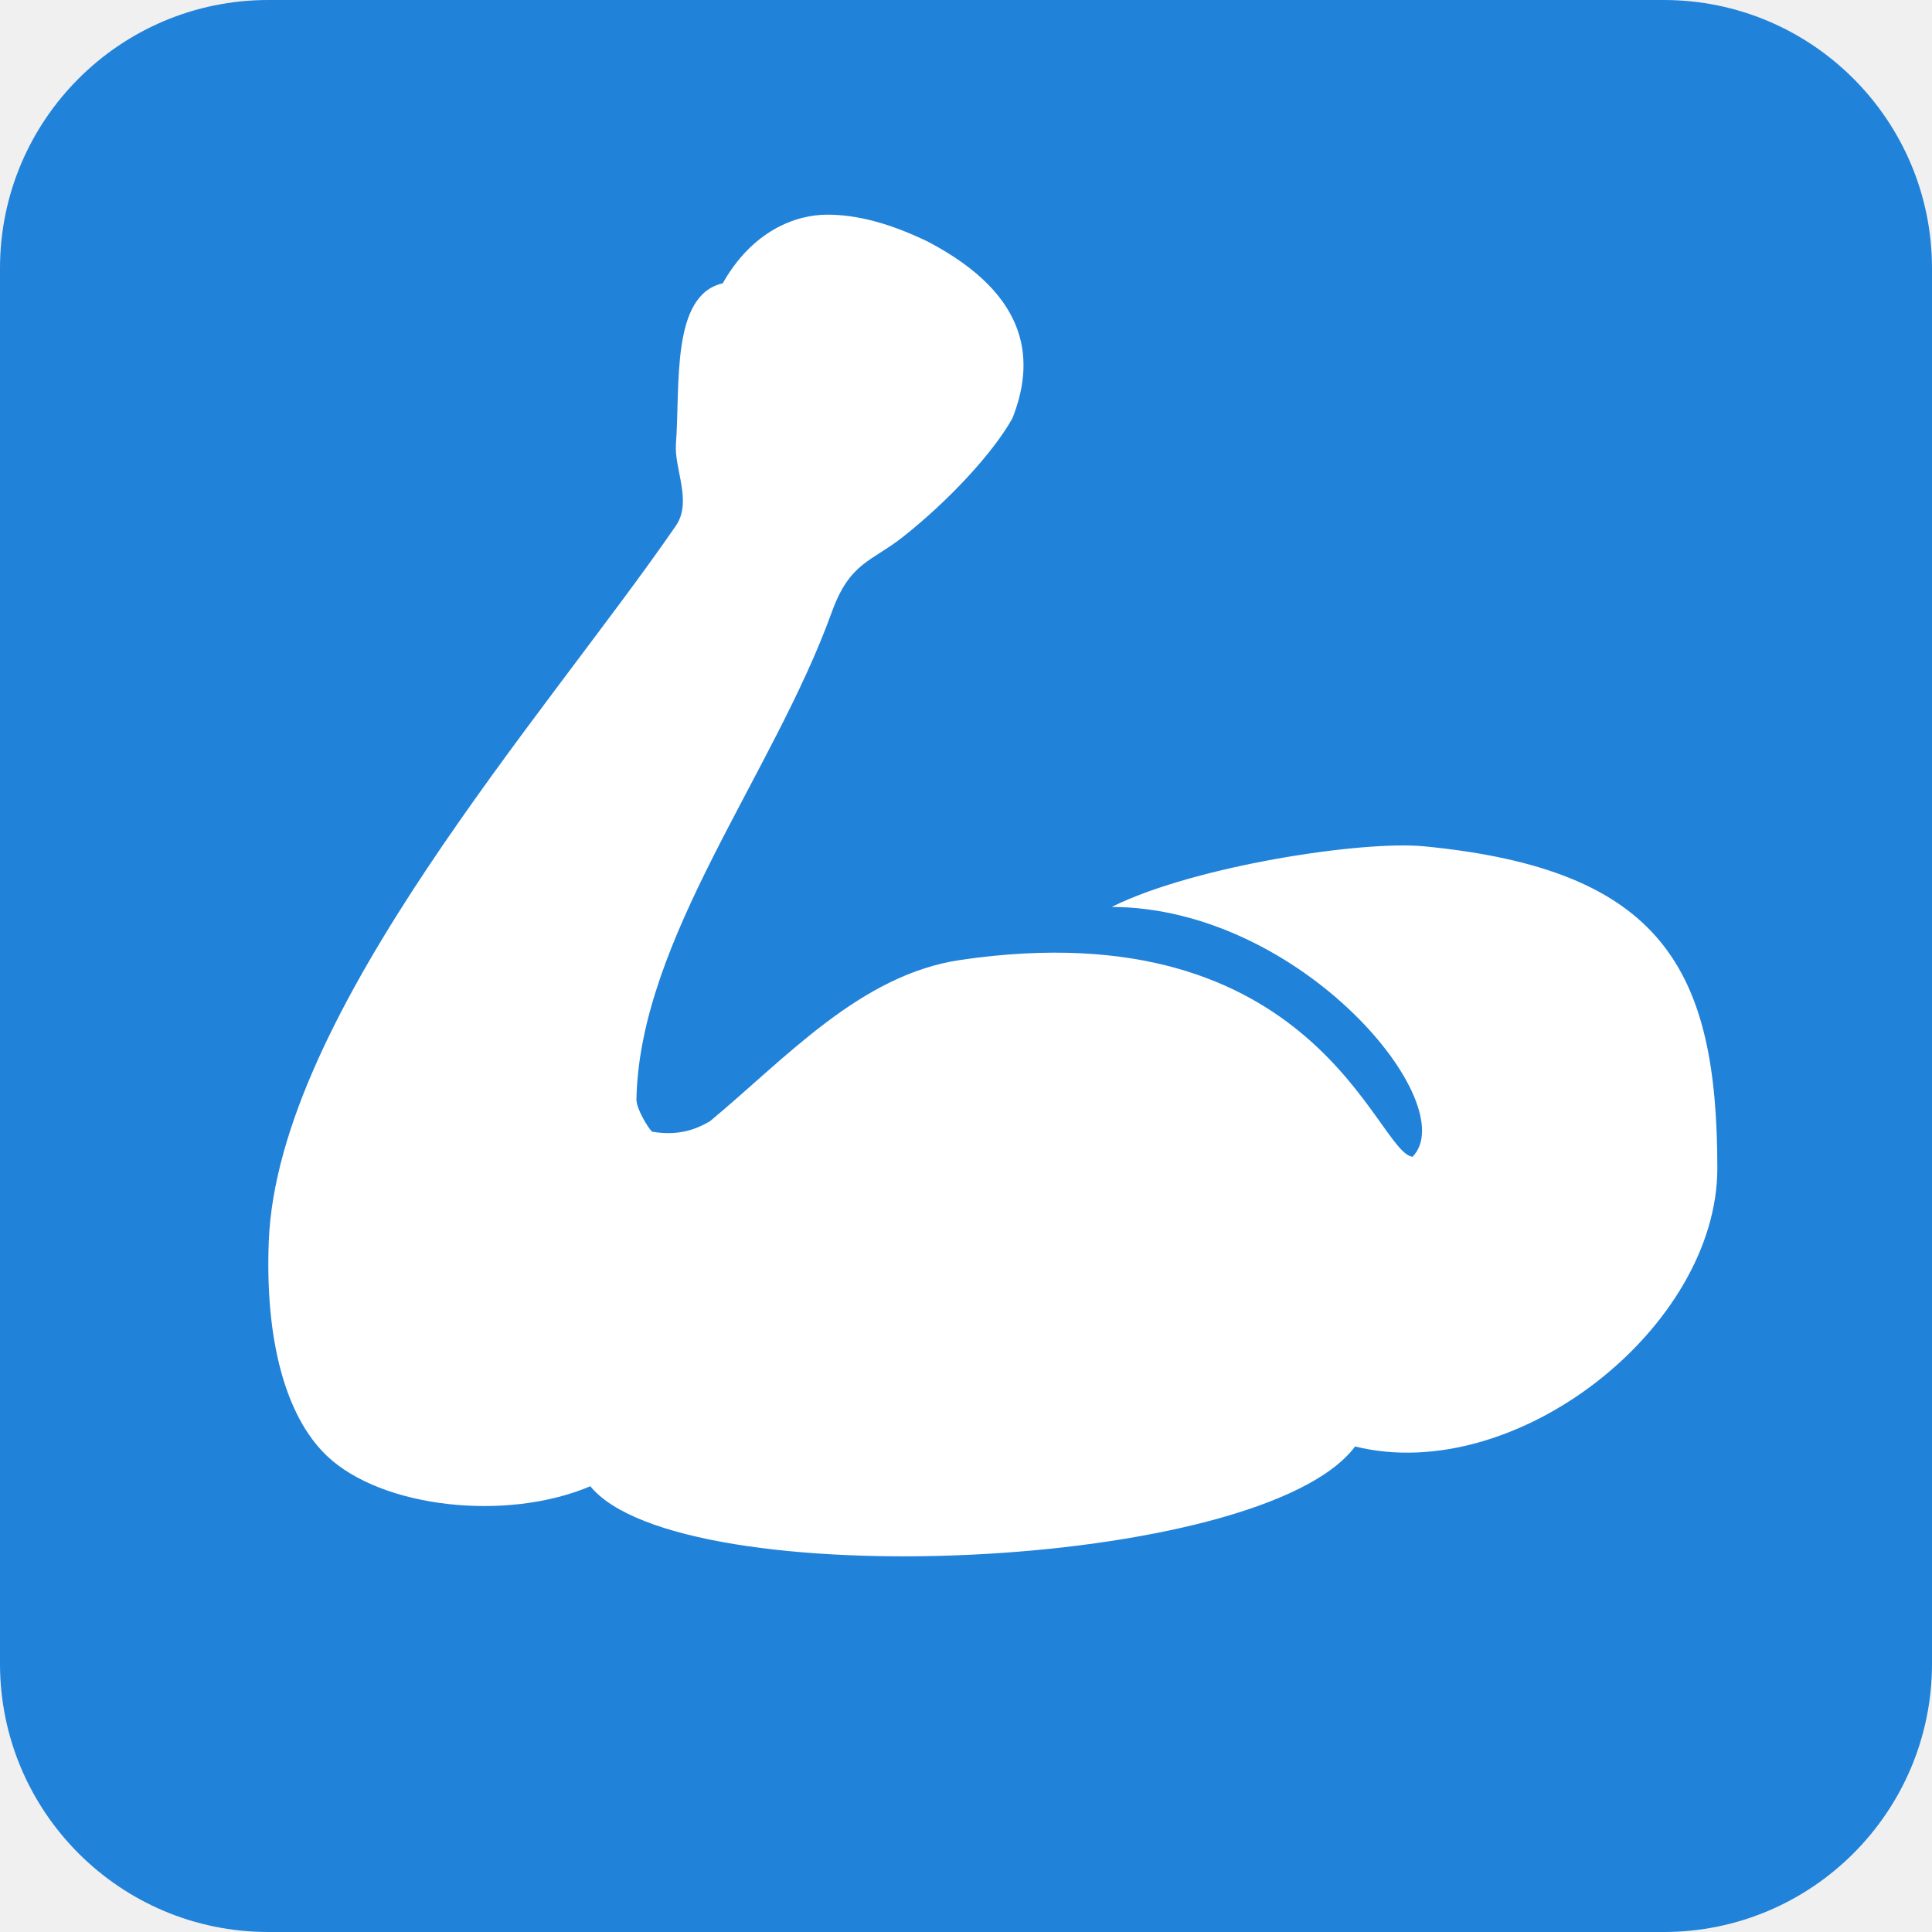
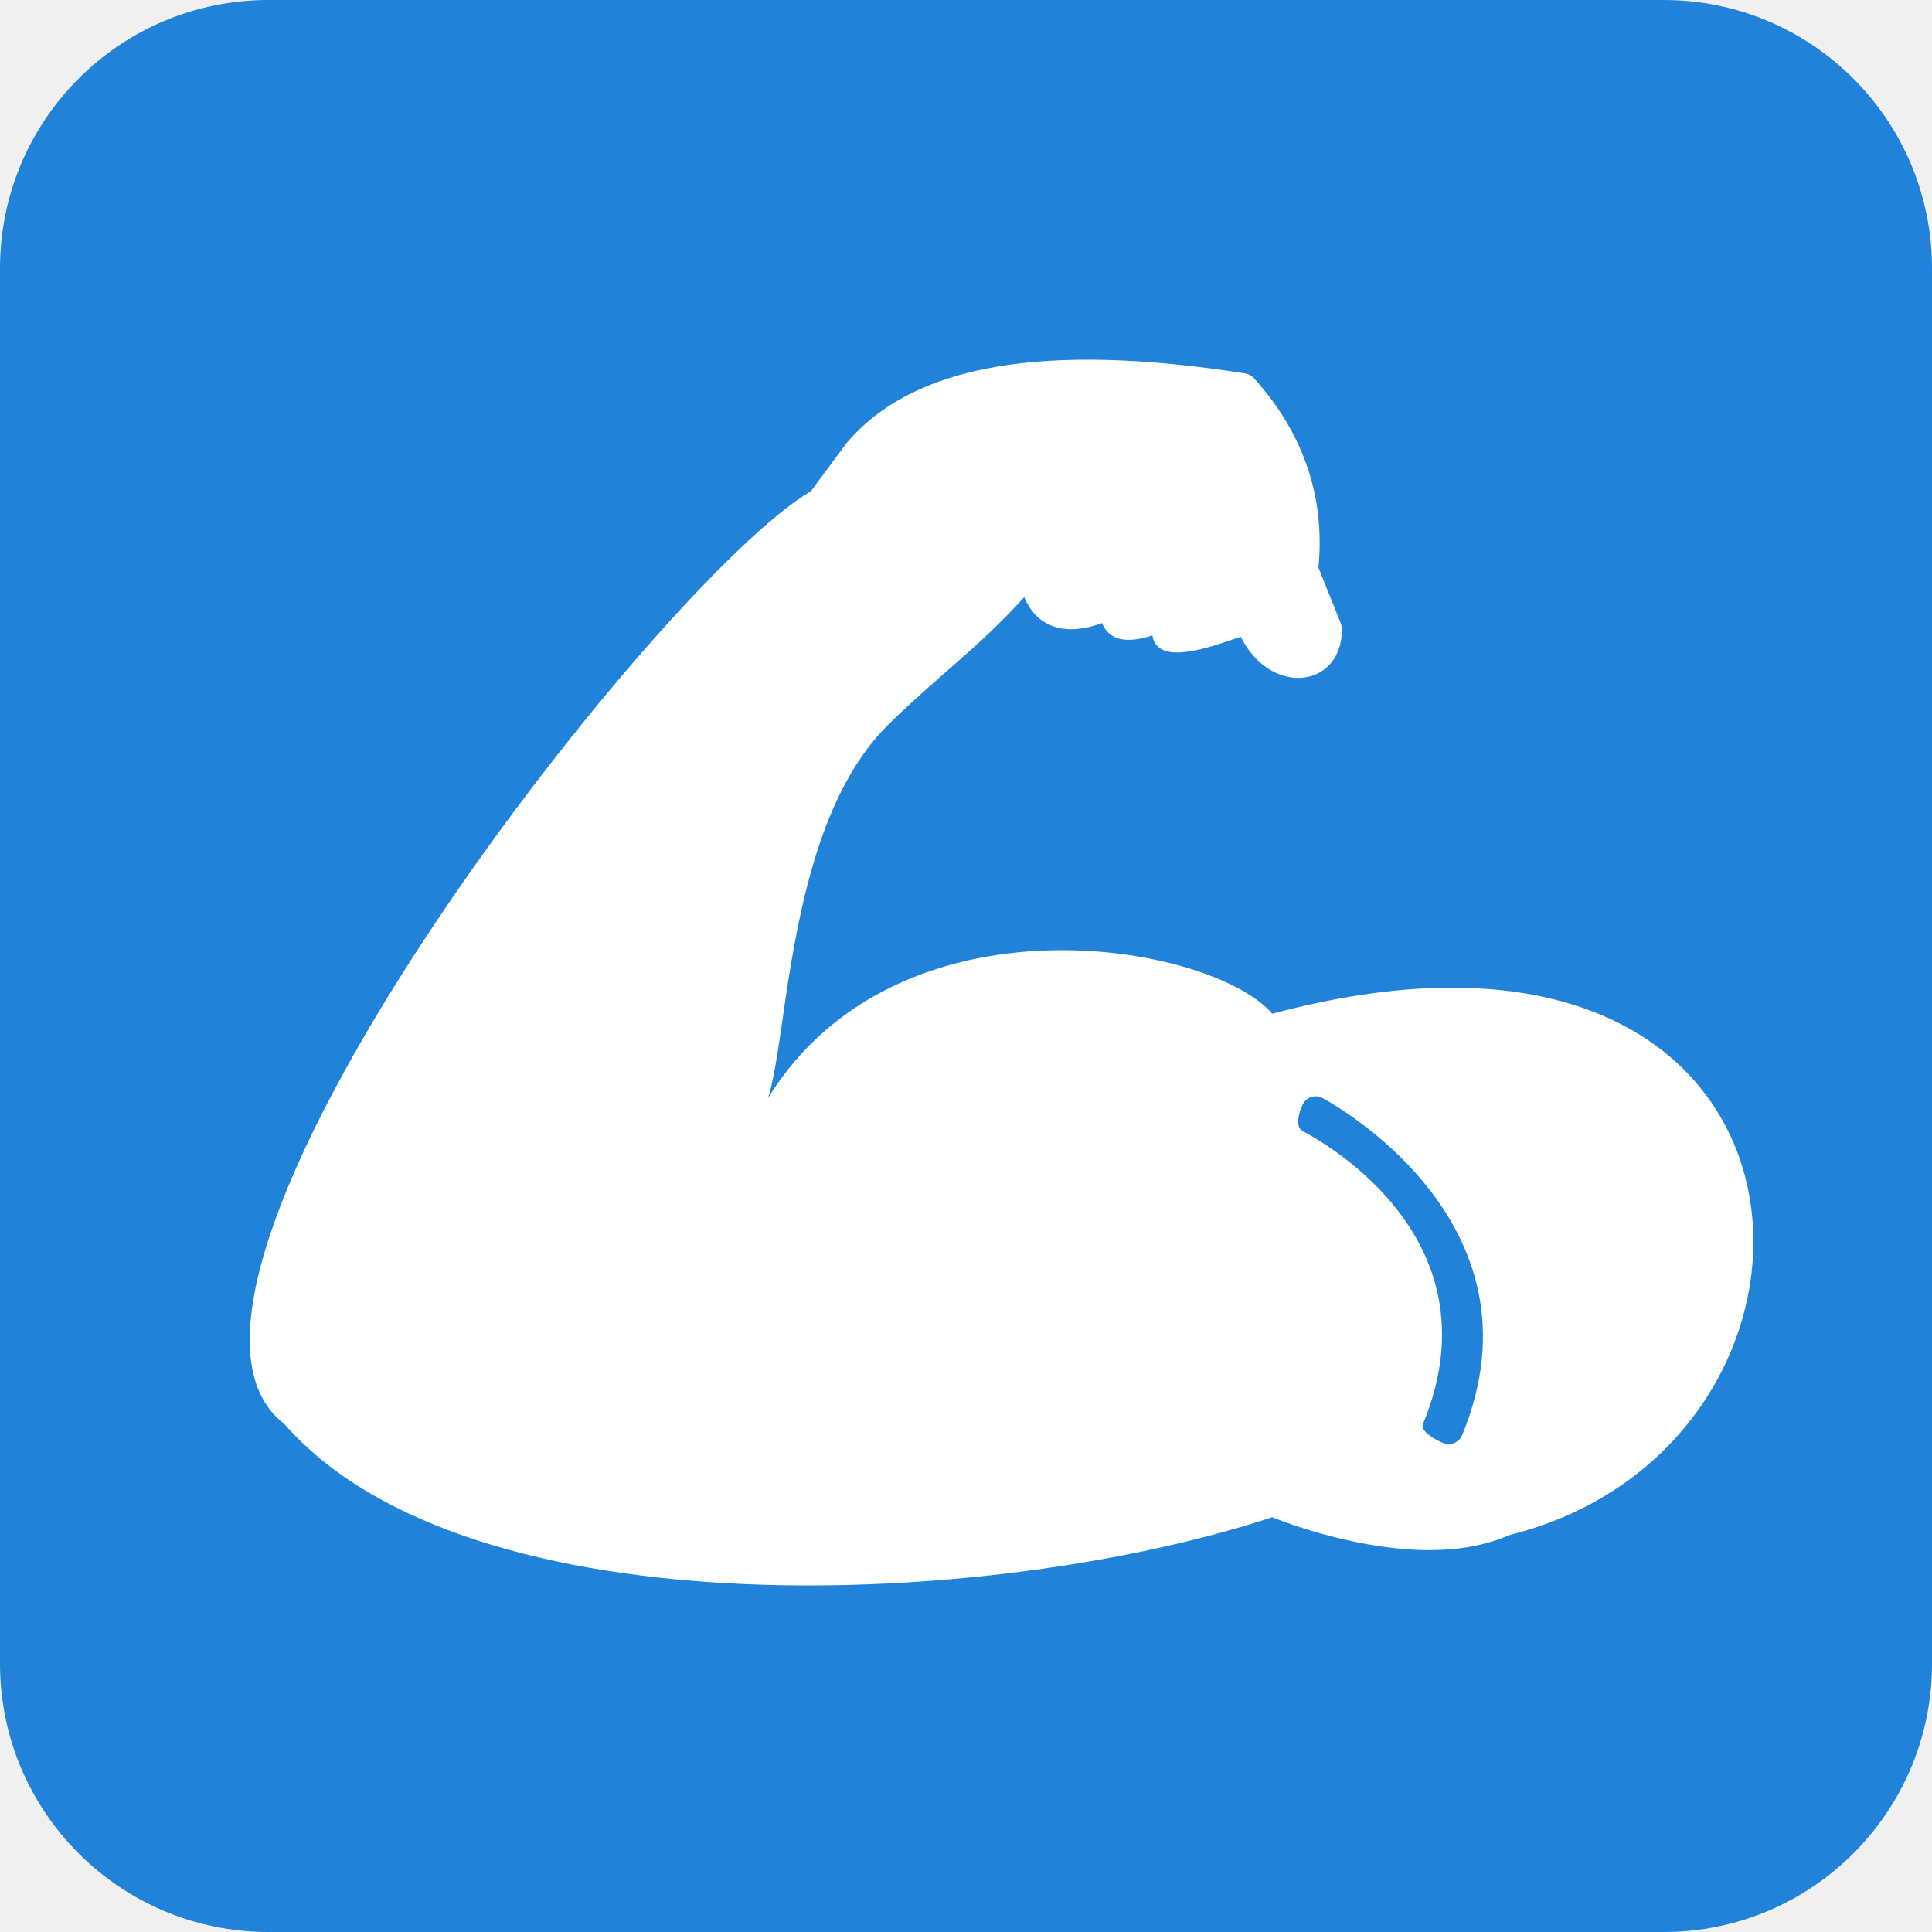
<svg xmlns="http://www.w3.org/2000/svg" width="36" height="36" viewBox="0 0 36 36" fill="none">
-   <g clip-path="url(#clip0_1804_193)">
+   <g clip-path="url(#clip0_1884_220)">
    <rect width="36" height="36" rx="5" fill="#2182D9" />
-     <path d="M32 21.77C32 24.732 28.25 27.694 25.25 26.953C23.503 29.293 12.667 29.744 11 27.694C9.432 28.36 7.104 28.097 6.088 27.125C5.321 26.39 4.937 24.974 5.008 23.131C5.178 18.865 10.178 13.31 12.595 9.795C12.902 9.347 12.562 8.734 12.595 8.276C12.677 7.173 12.5 5.5 13.467 5.279C14.02 4.302 14.82 4 15.418 4C15.972 4 16.58 4.161 17.282 4.499C19.26 5.531 19.26 6.79 18.866 7.792C18.51 8.432 17.687 9.323 16.827 10.003C16.24 10.467 15.837 10.472 15.5 11.404C14.409 14.426 11.921 17.488 11.859 20.482C11.854 20.658 12.079 21.022 12.15 21.087C12.671 21.177 13.006 21.023 13.23 20.892C14.642 19.72 16.033 18.16 17.898 17.887C24.528 16.916 25.636 21.475 26.321 21.555C27.27 20.578 24.252 16.913 20.715 16.899C22.241 16.139 25.377 15.657 26.537 15.77C30.984 16.2 32 18.068 32 21.77Z" fill="white" />
+     <path d="M23.707 18.889C22.591 17.585 16.753 16.525 14.311 20.459C14.697 19.281 14.682 15.341 16.555 13.5C17.503 12.569 18.213 12.089 19.085 11.127C19.345 11.739 19.903 11.844 20.537 11.61C20.684 11.988 21.088 11.966 21.473 11.84C21.563 12.42 22.532 12.067 23.119 11.865C23.411 12.456 23.933 12.697 24.344 12.618C24.762 12.543 25.025 12.168 25 11.696C25 11.664 24.992 11.635 24.982 11.61L24.567 10.576C24.694 9.261 24.29 8.072 23.364 7.046C23.321 6.999 23.267 6.97 23.206 6.959C19.442 6.369 17.014 6.794 15.775 8.256L15.11 9.153C12.264 10.813 2 24 5.3 26.536C8.753 30.476 18.564 29.967 23.704 28.272C24.068 28.416 25.354 28.884 26.636 28.884C27.155 28.884 27.67 28.805 28.127 28.603C35 26.889 34.5 16 23.707 18.889ZM27.245 26.741C27.193 26.866 27.053 26.942 26.892 26.889C26.751 26.831 26.457 26.672 26.515 26.535C27.988 22.966 24.413 21.152 24.259 21.069C24.13 20.979 24.208 20.708 24.277 20.574C24.345 20.441 24.507 20.391 24.64 20.459C24.68 20.481 28.909 22.71 27.245 26.741Z" fill="white" />
  </g>
  <defs>
-     <clipPath id="clip0_1804_193">
+     <clipPath id="clip0_1884_220">
      <rect width="36" height="36" fill="white" />
    </clipPath>
  </defs>
</svg>
